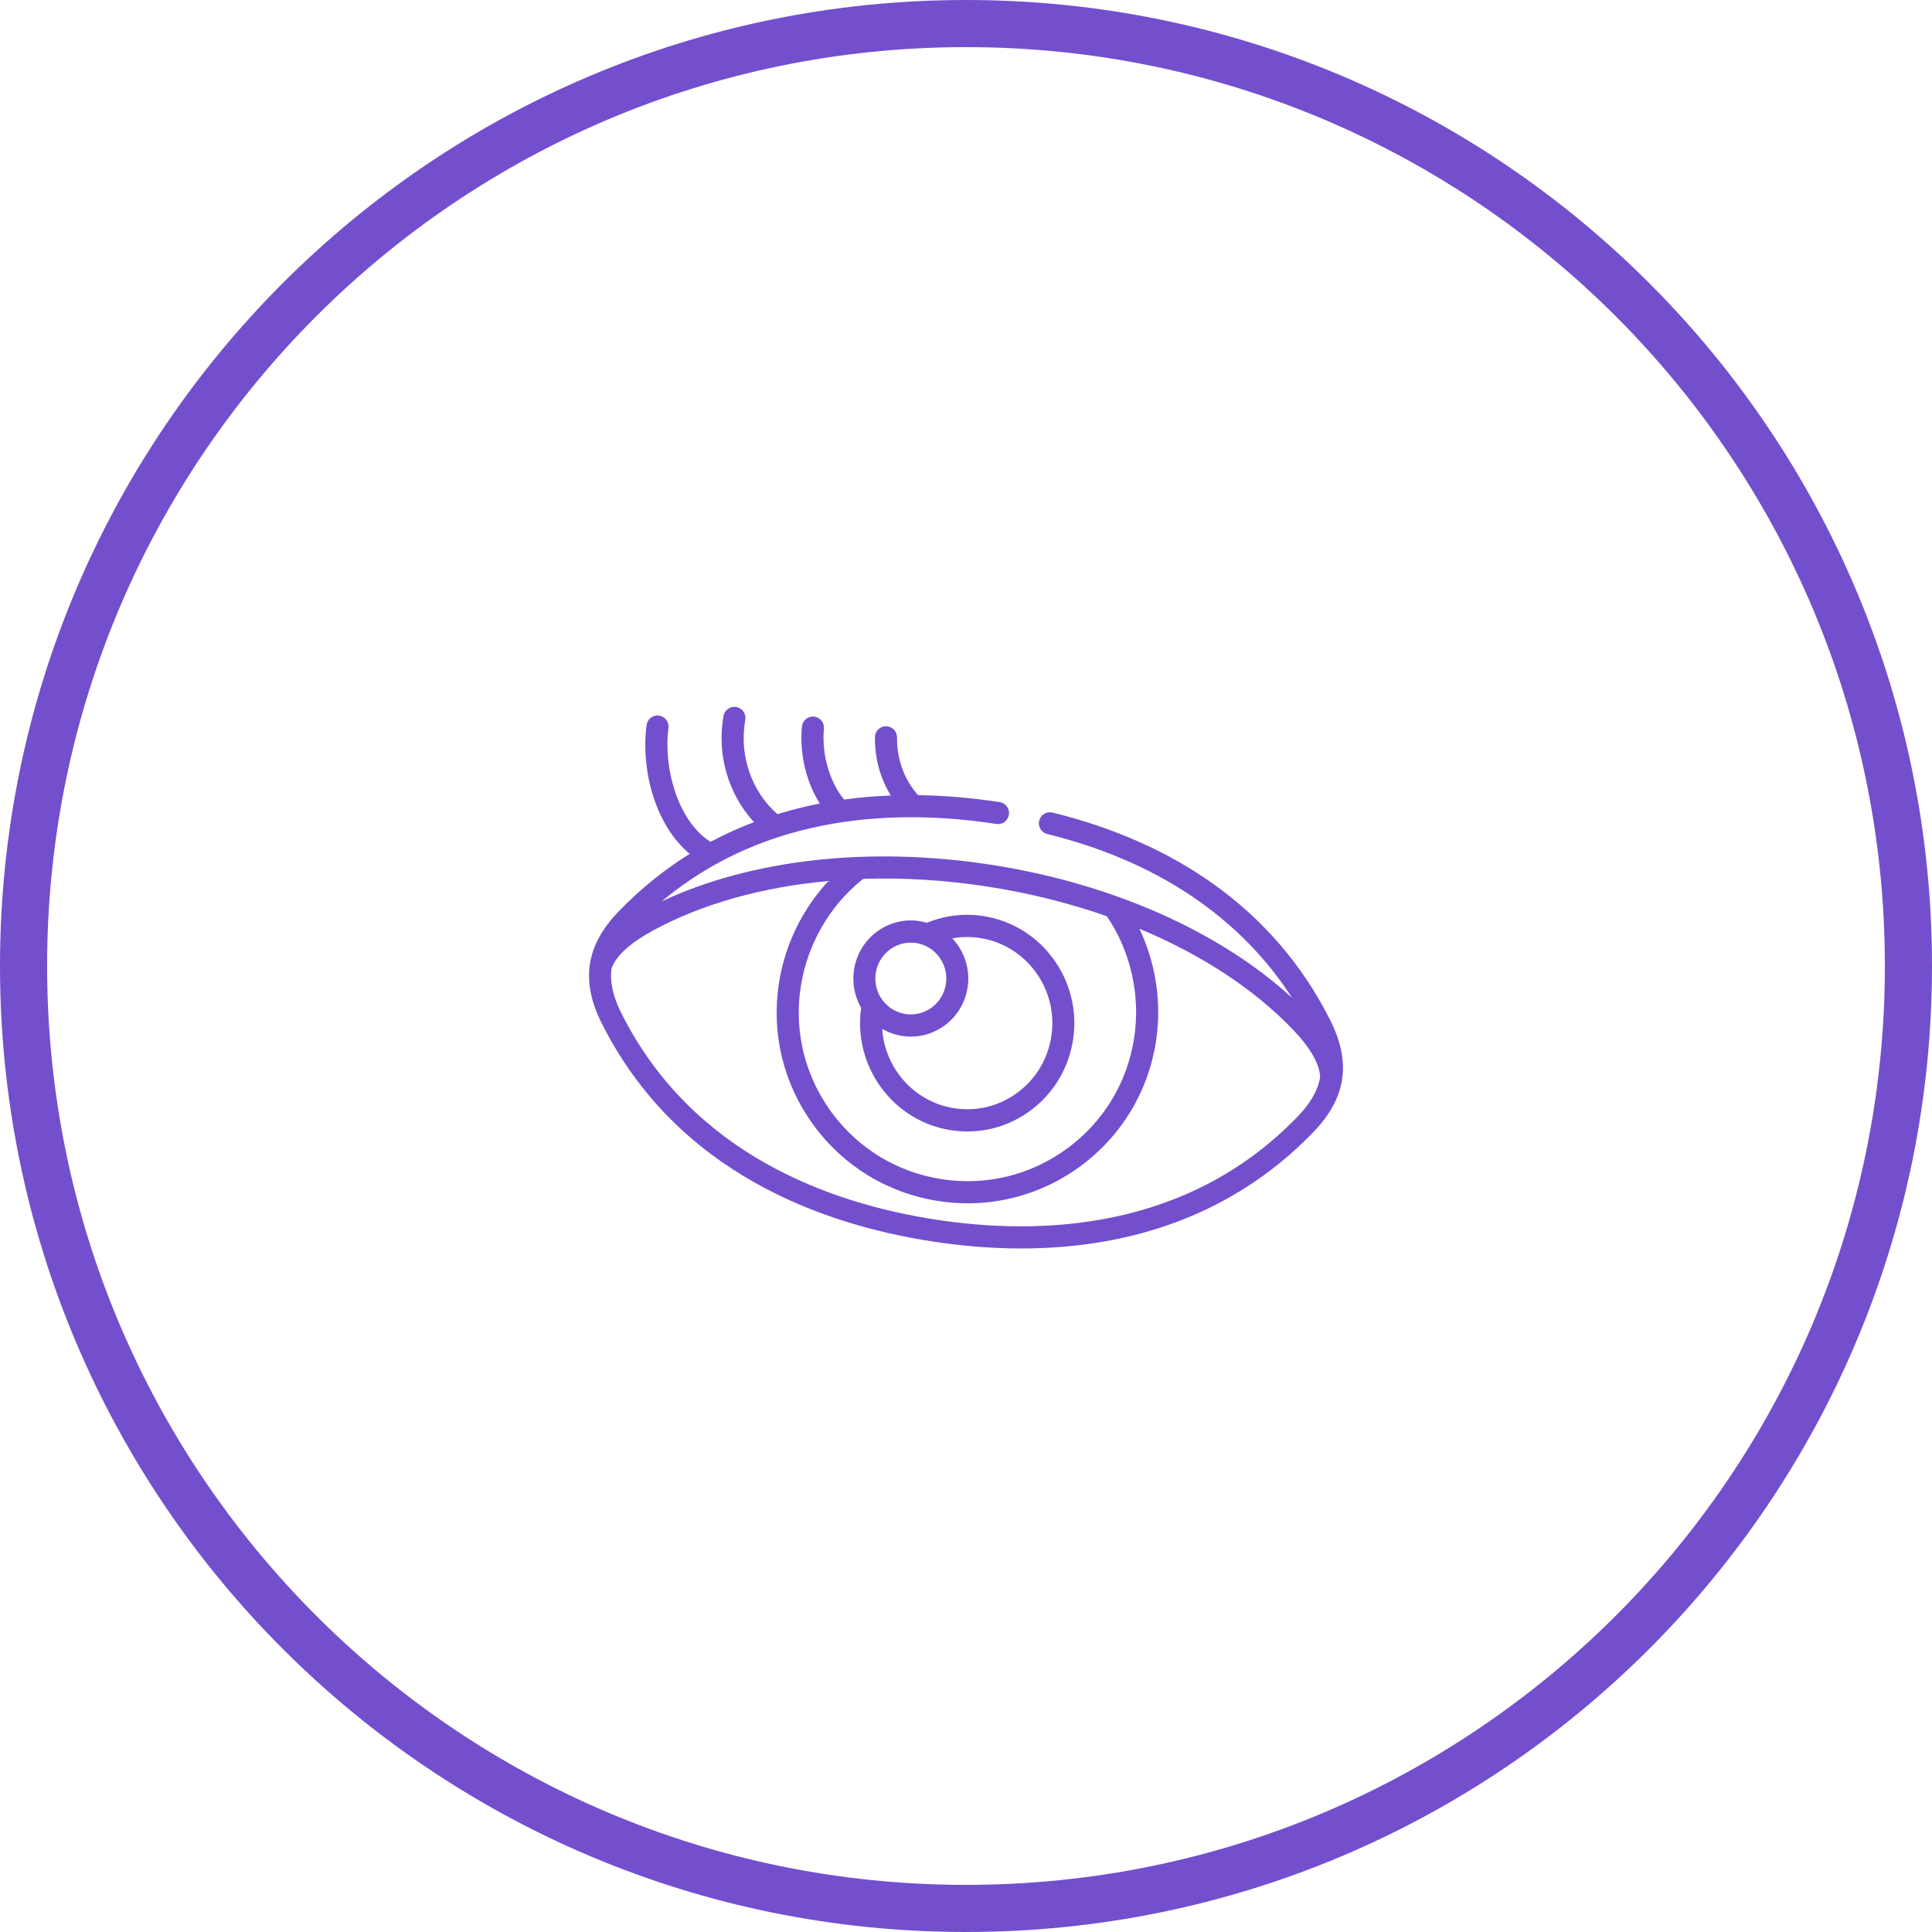
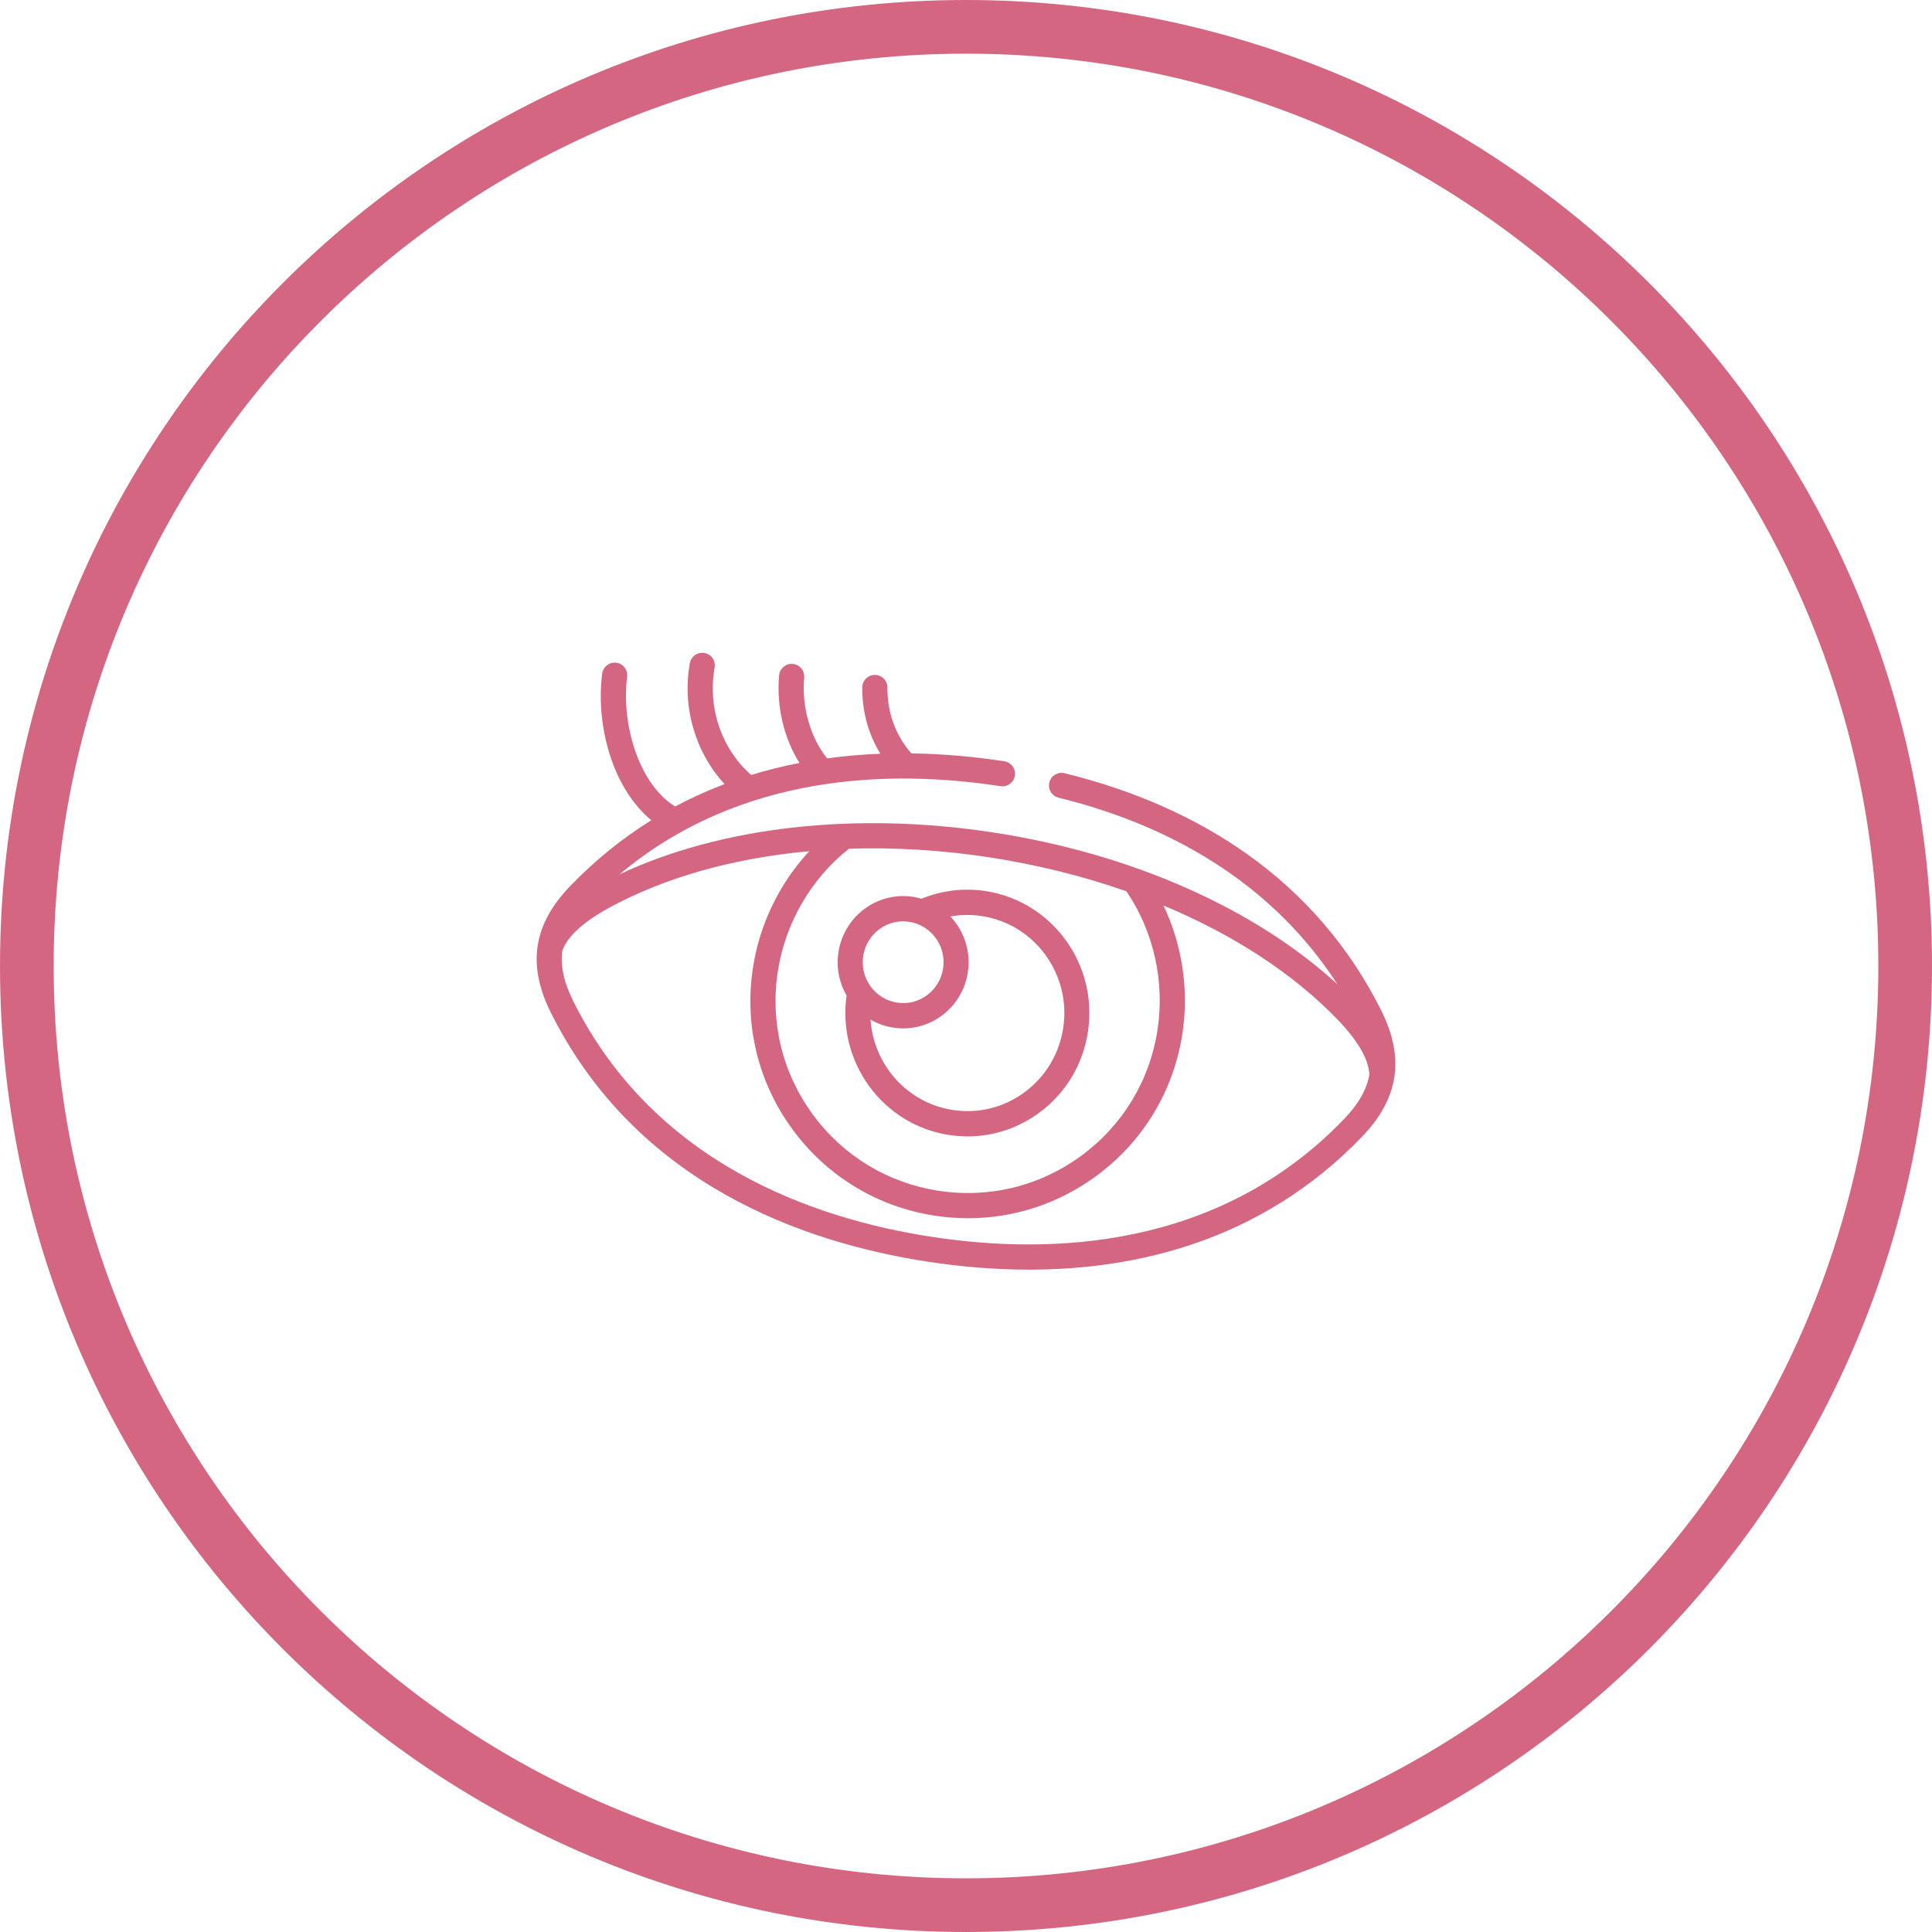
- <svg xmlns="http://www.w3.org/2000/svg" width="82px" height="82px" viewBox="0 0 82 82" version="1.1">
+ <svg xmlns="http://www.w3.org/2000/svg" width="144px" height="144px" viewBox="0 0 144 144" version="1.1">
  <g id="Home" stroke="none" stroke-width="1" fill="none" fill-rule="evenodd">
-     <g id="Mobile-Portrait" transform="translate(-125, -336)">
-       <g id="ciglia" transform="translate(126, 337)">
+     <g id="home-mani" transform="translate(-342, -543)">
+       <g id="ciglia" transform="translate(344, 545)">
        <g id="Group-2">
-           <circle id="Oval" stroke="#734FCE" stroke-width="2" cx="40" cy="40" r="40" />
-           <path d="M39.361,46.969 C36.896,46.587 35.196,44.26 35.55,41.772 C35.269,41.286 35.161,40.722 35.247,40.158 C35.452,38.814 36.699,37.889 38.028,38.095 C38.135,38.111 38.239,38.136 38.341,38.166 C39.101,37.853 39.927,37.755 40.739,37.881 C43.218,38.266 44.925,40.616 44.545,43.121 C44.362,44.335 43.721,45.404 42.742,46.131 C41.954,46.716 41.021,47.023 40.06,47.023 C39.828,47.023 39.595,47.005 39.361,46.969 Z M39.417,38.827 C39.924,39.362 40.188,40.119 40.069,40.905 C39.97,41.556 39.626,42.129 39.101,42.519 C38.678,42.833 38.179,42.997 37.664,42.997 C37.539,42.997 37.414,42.988 37.288,42.968 C36.994,42.922 36.716,42.824 36.463,42.681 C36.456,42.678 36.45,42.676 36.443,42.672 C36.553,44.34 37.799,45.773 39.502,46.037 C40.457,46.185 41.412,45.949 42.19,45.371 C42.968,44.793 43.477,43.944 43.623,42.978 C43.925,40.987 42.568,39.118 40.598,38.813 L40.598,38.813 C40.203,38.751 39.805,38.757 39.417,38.827 Z M36.169,40.301 C36.108,40.703 36.205,41.105 36.443,41.432 C36.682,41.76 37.032,41.975 37.43,42.037 C37.828,42.098 38.225,42 38.549,41.759 C38.873,41.518 39.086,41.164 39.147,40.762 C39.273,39.933 38.707,39.154 37.886,39.026 C37.808,39.014 37.731,39.008 37.654,39.008 C37.336,39.008 37.028,39.11 36.767,39.304 C36.442,39.545 36.23,39.899 36.169,40.301 Z M50.462,36.492 C52.614,38.017 54.3,39.979 55.472,42.326 C55.921,43.226 56.084,44.054 55.959,44.837 C55.959,44.838 55.959,44.839 55.959,44.84 C55.835,45.609 55.433,46.334 54.749,47.044 C51.029,50.9 46.391,51.988 42.344,51.989 C41.003,51.989 39.728,51.869 38.572,51.691 C33.925,50.979 27.716,48.79 24.528,42.409 C24.087,41.525 23.922,40.712 24.034,39.941 C24.034,39.941 24.034,39.94 24.034,39.94 C24.149,39.155 24.553,38.415 25.251,37.691 C26.206,36.701 27.222,35.894 28.272,35.241 C27.68,34.748 27.19,34.037 26.857,33.173 C26.449,32.115 26.298,30.877 26.442,29.775 C26.475,29.519 26.71,29.337 26.967,29.371 C27.224,29.405 27.405,29.64 27.371,29.897 C27.149,31.602 27.772,33.863 29.159,34.729 C29.766,34.405 30.382,34.128 31.002,33.893 C29.915,32.716 29.413,31.027 29.709,29.386 C29.755,29.131 29.999,28.962 30.253,29.007 C30.508,29.053 30.677,29.297 30.632,29.552 C30.362,31.051 30.895,32.594 31.996,33.554 C32.595,33.37 33.196,33.222 33.794,33.105 C33.215,32.187 32.931,31.001 33.036,29.84 C33.06,29.582 33.288,29.391 33.545,29.415 C33.803,29.439 33.993,29.667 33.97,29.925 C33.87,31.018 34.203,32.171 34.825,32.935 C35.495,32.843 36.159,32.788 36.81,32.763 C36.361,32.039 36.129,31.2 36.135,30.291 C36.136,30.033 36.346,29.825 36.603,29.825 C36.604,29.825 36.605,29.825 36.606,29.825 C36.865,29.826 37.074,30.037 37.072,30.297 C37.067,31.235 37.374,32.079 37.963,32.749 C39.191,32.766 40.361,32.88 41.428,33.044 C41.684,33.083 41.86,33.322 41.821,33.579 C41.781,33.835 41.543,34.011 41.286,33.971 C37.218,33.346 31.603,33.47 27.092,37.254 C30.875,35.477 35.884,34.908 41.021,35.697 C46.157,36.483 50.763,38.526 53.84,41.353 C51.635,37.926 48.076,35.535 43.45,34.399 C43.198,34.338 43.044,34.084 43.106,33.832 C43.168,33.58 43.422,33.426 43.673,33.488 C46.261,34.123 48.545,35.134 50.462,36.492 Z M35.637,36.302 C34.224,37.417 33.261,39.078 32.986,40.881 C32.696,42.773 33.16,44.664 34.292,46.207 C35.423,47.75 37.088,48.759 38.978,49.049 C40.868,49.339 42.757,48.875 44.299,47.742 C45.84,46.609 46.848,44.944 47.138,43.052 C47.414,41.248 46.991,39.375 45.978,37.888 C44.376,37.326 42.662,36.897 40.879,36.624 C39.097,36.351 37.333,36.246 35.637,36.302 Z M54.074,46.392 C54.613,45.833 54.929,45.297 55.03,44.73 C55.021,44.181 54.624,43.48 53.878,42.701 C52.222,40.97 49.974,39.508 47.359,38.417 C48.058,39.885 48.314,41.565 48.064,43.194 C47.737,45.334 46.596,47.217 44.853,48.499 C43.449,49.531 41.789,50.072 40.079,50.072 C39.667,50.072 39.251,50.04 38.836,49.977 C36.698,49.649 34.816,48.508 33.536,46.763 C32.256,45.018 31.731,42.879 32.06,40.739 C32.308,39.111 33.054,37.584 34.16,36.393 C31.339,36.65 28.756,37.371 26.658,38.526 C25.714,39.047 25.125,39.596 24.953,40.115 C24.879,40.687 25.02,41.294 25.366,41.99 C28.376,48.012 34.286,50.085 38.714,50.764 C43.142,51.444 49.401,51.238 54.074,46.392 Z" id="Combined-Shape" fill="#734FCE" fill-rule="nonzero" />
+           <circle id="Oval" stroke="#D56681" stroke-width="4" cx="70" cy="70" r="70" />
+           <path d="M68.722,82.593 C63.793,81.828 60.391,77.176 61.1,72.199 C60.538,71.227 60.323,70.099 60.494,68.971 C60.904,66.283 63.398,64.433 66.055,64.845 C66.27,64.878 66.479,64.927 66.682,64.987 C68.203,64.362 69.854,64.165 71.479,64.417 C76.436,65.186 79.85,69.887 79.089,74.897 C78.723,77.324 77.443,79.462 75.484,80.916 C73.907,82.087 72.042,82.701 70.121,82.701 C69.657,82.701 69.189,82.665 68.722,82.593 Z M68.835,66.309 C69.847,67.378 70.377,68.893 70.137,70.465 C69.939,71.767 69.252,72.913 68.202,73.693 C67.357,74.321 66.357,74.65 65.328,74.65 C65.078,74.65 64.828,74.631 64.577,74.592 C63.988,74.5 63.431,74.304 62.926,74.018 C62.913,74.011 62.899,74.006 62.886,73.998 C63.106,77.335 65.597,80.201 69.005,80.73 C70.915,81.026 72.824,80.553 74.38,79.397 C75.937,78.242 76.955,76.542 77.246,74.612 C77.851,70.629 75.137,66.892 71.196,66.281 L71.196,66.281 C70.407,66.158 69.61,66.169 68.835,66.309 Z M62.338,69.258 C62.216,70.061 62.411,70.864 62.887,71.52 C63.363,72.175 64.064,72.605 64.86,72.728 C65.655,72.852 66.45,72.655 67.098,72.173 C67.747,71.692 68.172,70.983 68.294,70.179 C68.547,68.52 67.415,66.963 65.772,66.708 C65.617,66.684 65.462,66.672 65.308,66.672 C64.673,66.672 64.056,66.875 63.534,67.263 C62.885,67.745 62.46,68.453 62.338,69.258 Z M90.925,61.64 C95.228,64.688 98.599,68.614 100.944,73.307 C101.842,75.108 102.169,76.763 101.919,78.328 C101.918,78.331 101.918,78.333 101.917,78.336 C101.67,79.872 100.867,81.324 99.498,82.743 C92.058,90.456 82.782,92.632 74.689,92.632 C72.007,92.632 69.456,92.393 67.143,92.038 C57.85,90.613 45.433,86.236 39.055,73.473 C38.175,71.706 37.843,70.078 38.068,68.538 C38.068,68.537 38.069,68.536 38.069,68.535 C38.299,66.965 39.107,65.485 40.502,64.038 C42.412,62.057 44.443,60.443 46.544,59.136 C45.361,58.15 44.38,56.729 43.714,55 C42.899,52.885 42.596,50.409 42.883,48.206 C42.951,47.692 43.421,47.33 43.935,47.397 C44.448,47.464 44.81,47.935 44.743,48.449 C44.298,51.859 45.545,56.381 48.318,58.112 C49.532,57.465 50.764,56.911 52.004,56.442 C49.83,54.087 48.827,50.71 49.418,47.427 C49.51,46.917 49.997,46.579 50.507,46.67 C51.016,46.762 51.355,47.25 51.263,47.76 C50.724,50.757 51.79,53.842 53.991,55.762 C55.19,55.394 56.391,55.098 57.588,54.866 C56.43,53.029 55.861,50.657 56.072,48.335 C56.119,47.819 56.575,47.438 57.091,47.485 C57.606,47.532 57.986,47.989 57.939,48.505 C57.741,50.692 58.406,52.997 59.649,54.525 C60.989,54.341 62.317,54.231 63.621,54.181 C62.723,52.732 62.259,51.054 62.269,49.237 C62.272,48.721 62.692,48.304 63.207,48.304 C63.209,48.304 63.211,48.304 63.213,48.304 C63.73,48.308 64.147,48.73 64.144,49.248 C64.133,51.126 64.748,52.813 65.926,54.153 C68.383,54.186 70.722,54.414 72.857,54.742 C73.368,54.821 73.72,55.3 73.641,55.812 C73.563,56.325 73.085,56.677 72.572,56.598 C64.435,55.348 53.206,55.595 44.185,63.163 C51.751,59.609 61.767,58.471 72.042,60.049 C82.314,61.622 91.527,65.708 97.68,71.362 C93.271,64.507 86.152,59.725 76.899,57.454 C76.396,57.33 76.089,56.822 76.212,56.319 C76.335,55.816 76.844,55.508 77.346,55.631 C82.522,56.902 87.091,58.923 90.925,61.64 Z M61.274,61.259 C58.449,63.49 56.523,66.811 55.973,70.418 C55.392,74.202 56.319,77.984 58.583,81.07 C60.847,84.155 64.175,86.173 67.956,86.753 C71.736,87.333 75.515,86.405 78.597,84.139 C81.68,81.874 83.696,78.543 84.275,74.759 C84.828,71.151 83.983,67.405 81.955,64.431 C78.752,63.308 75.323,62.45 71.758,61.904 C68.193,61.356 64.666,61.147 61.274,61.259 Z M98.149,81.439 C99.227,80.322 99.857,79.25 100.06,78.116 C100.042,77.017 99.247,75.615 97.756,74.057 C94.444,70.596 89.949,67.671 84.718,65.49 C86.116,68.425 86.628,71.786 86.128,75.044 C85.474,79.323 83.193,83.09 79.707,85.652 C76.898,87.716 73.578,88.799 70.158,88.799 C69.333,88.799 68.502,88.736 67.671,88.608 C63.396,87.953 59.632,85.67 57.072,82.181 C54.511,78.691 53.463,74.413 54.119,70.134 C54.616,66.877 56.108,63.824 58.321,61.441 C52.678,61.954 47.512,63.397 43.315,65.707 C41.428,66.748 40.251,67.847 39.906,68.886 C39.759,70.03 40.039,71.243 40.733,72.634 C46.751,84.678 58.571,88.825 67.427,90.183 C76.284,91.543 88.801,91.131 98.149,81.439 Z" id="Combined-Shape" fill="#D56681" fill-rule="nonzero" />
        </g>
      </g>
    </g>
  </g>
</svg>
